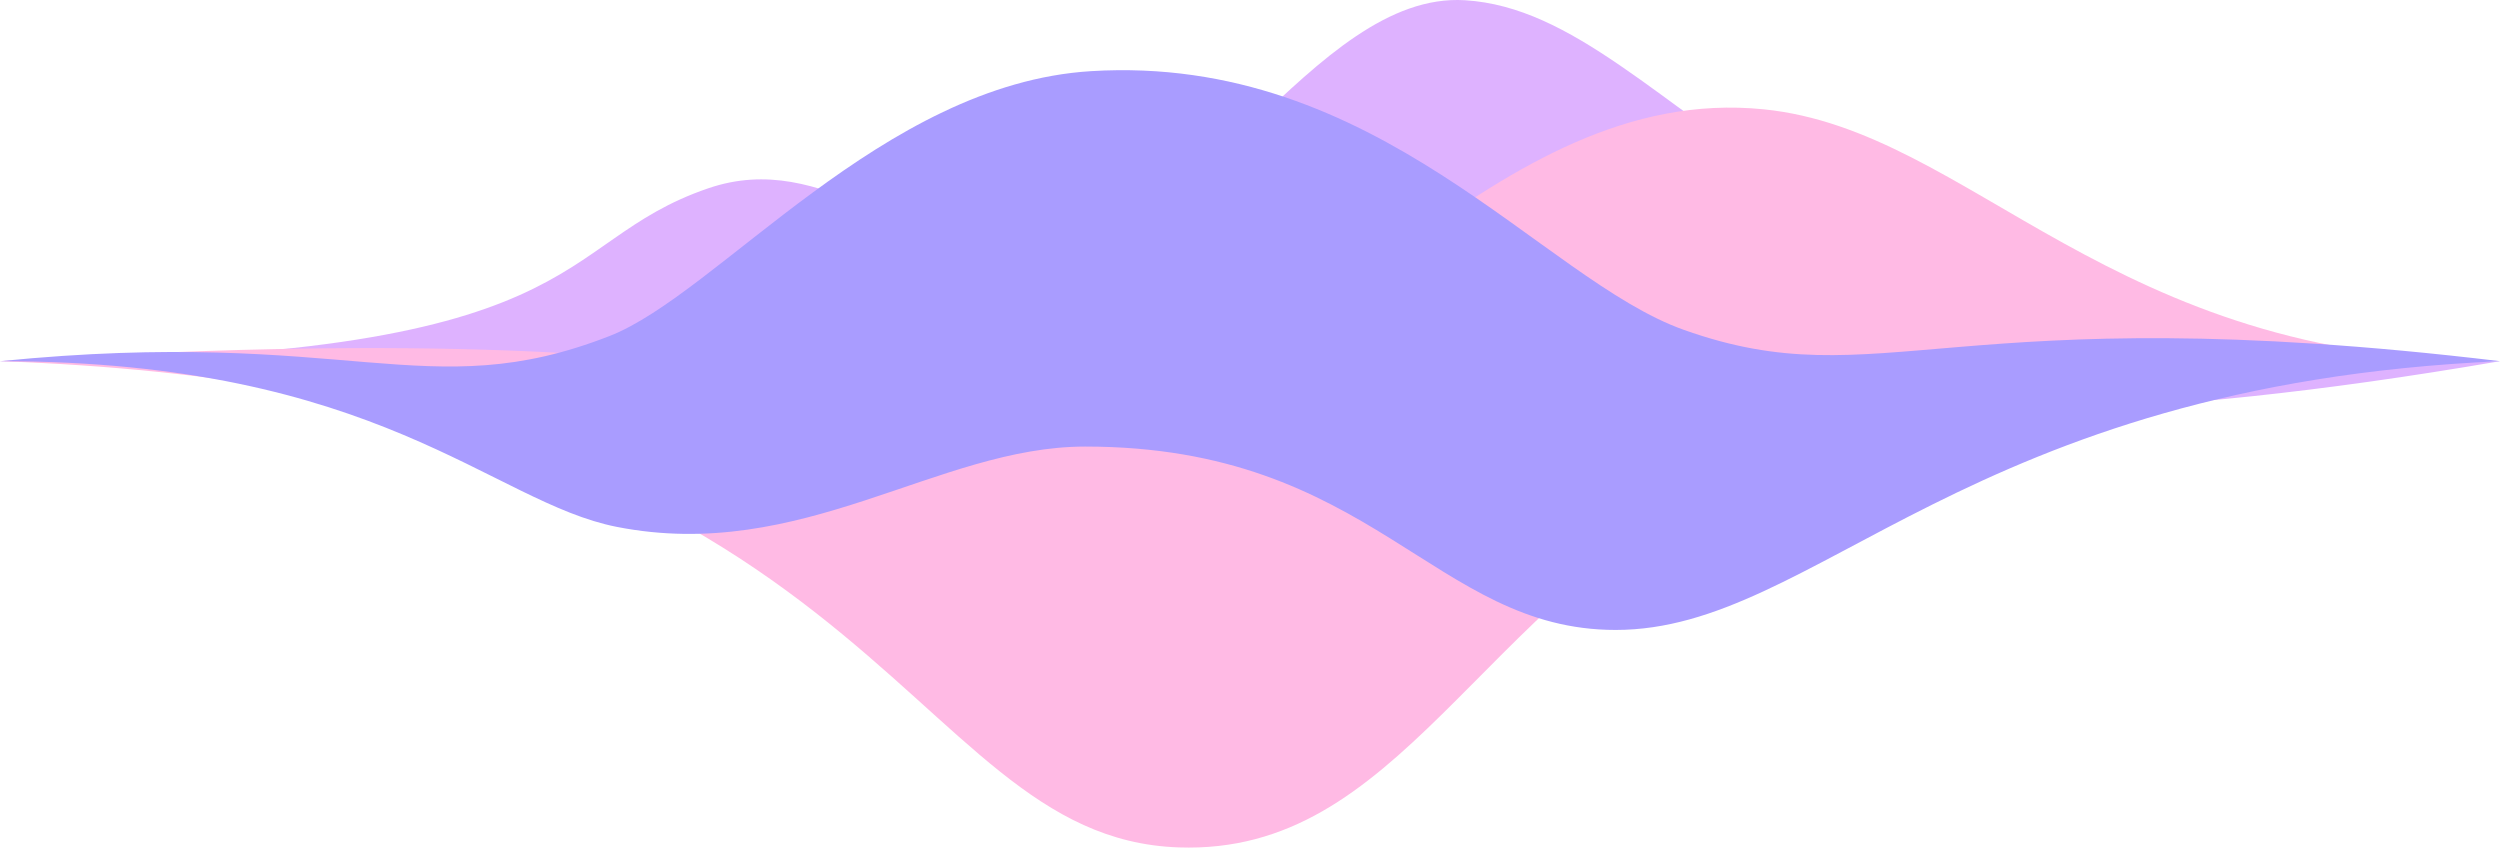
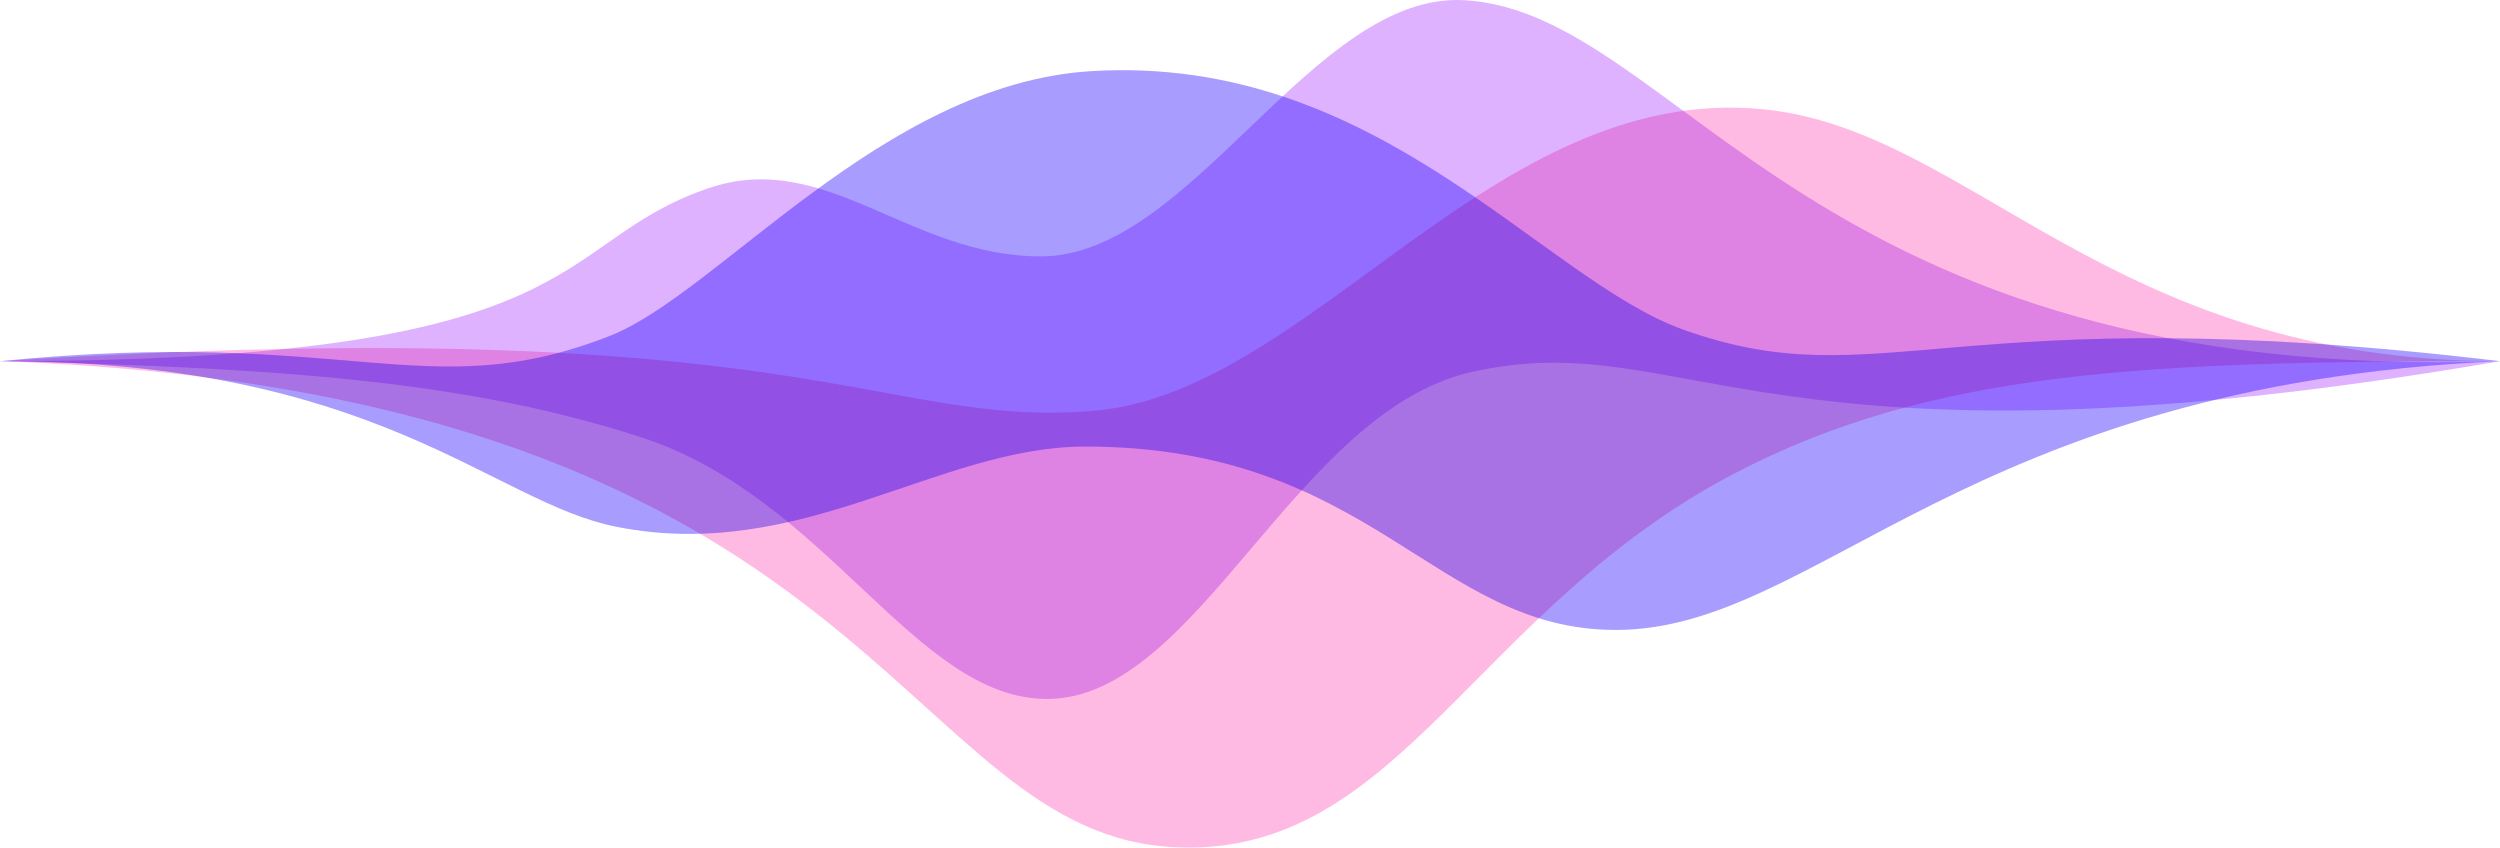
<svg xmlns="http://www.w3.org/2000/svg" width="3509" height="1190" viewBox="0 0 3509 1190" fill="none">
-   <path d="M0.012 506.952C420.55 516.265 670.11 539.109 900.59 614.001C1161.24 698.706 1284.31 981.048 1469.69 981.048C1681.59 981.048 1817.32 577.776 2066.03 522.048C2369.5 454.042 2471.04 685.676 3509 506.953C2538.38 540.161 2358.1 18.9 2056.17 0.337C1843.09 -12.756 1672.92 359.886 1461.01 359.886C1275.64 359.886 1159.09 207.85 994.005 264.328C767.442 341.823 843.318 506.952 0.024 506.952L0.012 506.952Z" fill="#DEB2FF" />
-   <path d="M3508.99 506.953C2960.35 506.953 2767.97 182.841 2475.34 153.412C2094.95 115.159 1839.4 552.265 1533.7 576.774C1230.29 601.108 1136.44 434.564 0.013 506.94C1239.47 550.788 1259.93 1175.63 1654.3 1189.42C1964.63 1200.28 2070.17 854.91 2434.51 664.546C2712.23 519.445 3011.02 506.94 3508.99 506.94L3508.99 506.953Z" fill="#FFBAE4" />
-   <path d="M3508.99 506.953C2735.8 414.075 2639.89 561.254 2363.49 463.005C2163.42 391.894 1933.76 75.154 1531.26 99.876C1238.63 117.851 1007.7 412.347 855.336 471.729C598.654 571.768 490.656 457.935 -7.14155e-05 506.953C530.69 506.953 690.403 705.053 865.777 739.538C1125.33 790.597 1316.36 626.794 1523.16 626.794C1926.41 626.794 2012.46 884.189 2267.75 884.189C2550.7 884.189 2756.69 540.4 3508.98 506.953L3508.99 506.953Z" fill="#A99CFF" />
+   <style>.phono-wave-blend &gt; path{mix-blend-mode:multiply}</style>
+   <g class="phono-wave-blend">
+     <path d="M0.012 506.952C420.55 516.265 670.11 539.109 900.59 614.001C1161.24 698.706 1284.31 981.048 1469.69 981.048C1681.59 981.048 1817.32 577.776 2066.03 522.048C2369.5 454.042 2471.04 685.676 3509 506.953C2538.38 540.161 2358.1 18.9 2056.17 0.337C1843.09 -12.756 1672.92 359.886 1461.01 359.886C1275.64 359.886 1159.09 207.85 994.005 264.328C767.442 341.823 843.318 506.952 0.024 506.952L0.012 506.952Z" fill="#DEB2FF" />
+     <path d="M3508.99 506.953C2960.35 506.953 2767.97 182.841 2475.34 153.412C2094.95 115.159 1839.4 552.265 1533.7 576.774C1230.29 601.108 1136.44 434.564 0.013 506.94C1239.47 550.788 1259.93 1175.63 1654.3 1189.42C1964.63 1200.28 2070.17 854.91 2434.51 664.546C2712.23 519.445 3011.02 506.94 3508.99 506.94L3508.99 506.953Z" fill="#FFBAE4" />
+     <path d="M3508.99 506.953C2735.8 414.075 2639.89 561.254 2363.49 463.005C2163.42 391.894 1933.76 75.154 1531.26 99.876C1238.63 117.851 1007.7 412.347 855.336 471.729C598.654 571.768 490.656 457.935 -7.14155e-05 506.953C530.69 506.953 690.403 705.053 865.777 739.538C1125.33 790.597 1316.36 626.794 1523.16 626.794C1926.41 626.794 2012.46 884.189 2267.75 884.189C2550.7 884.189 2756.69 540.4 3508.98 506.953L3508.99 506.953Z" fill="#A99CFF" />
+   </g>
</svg>
